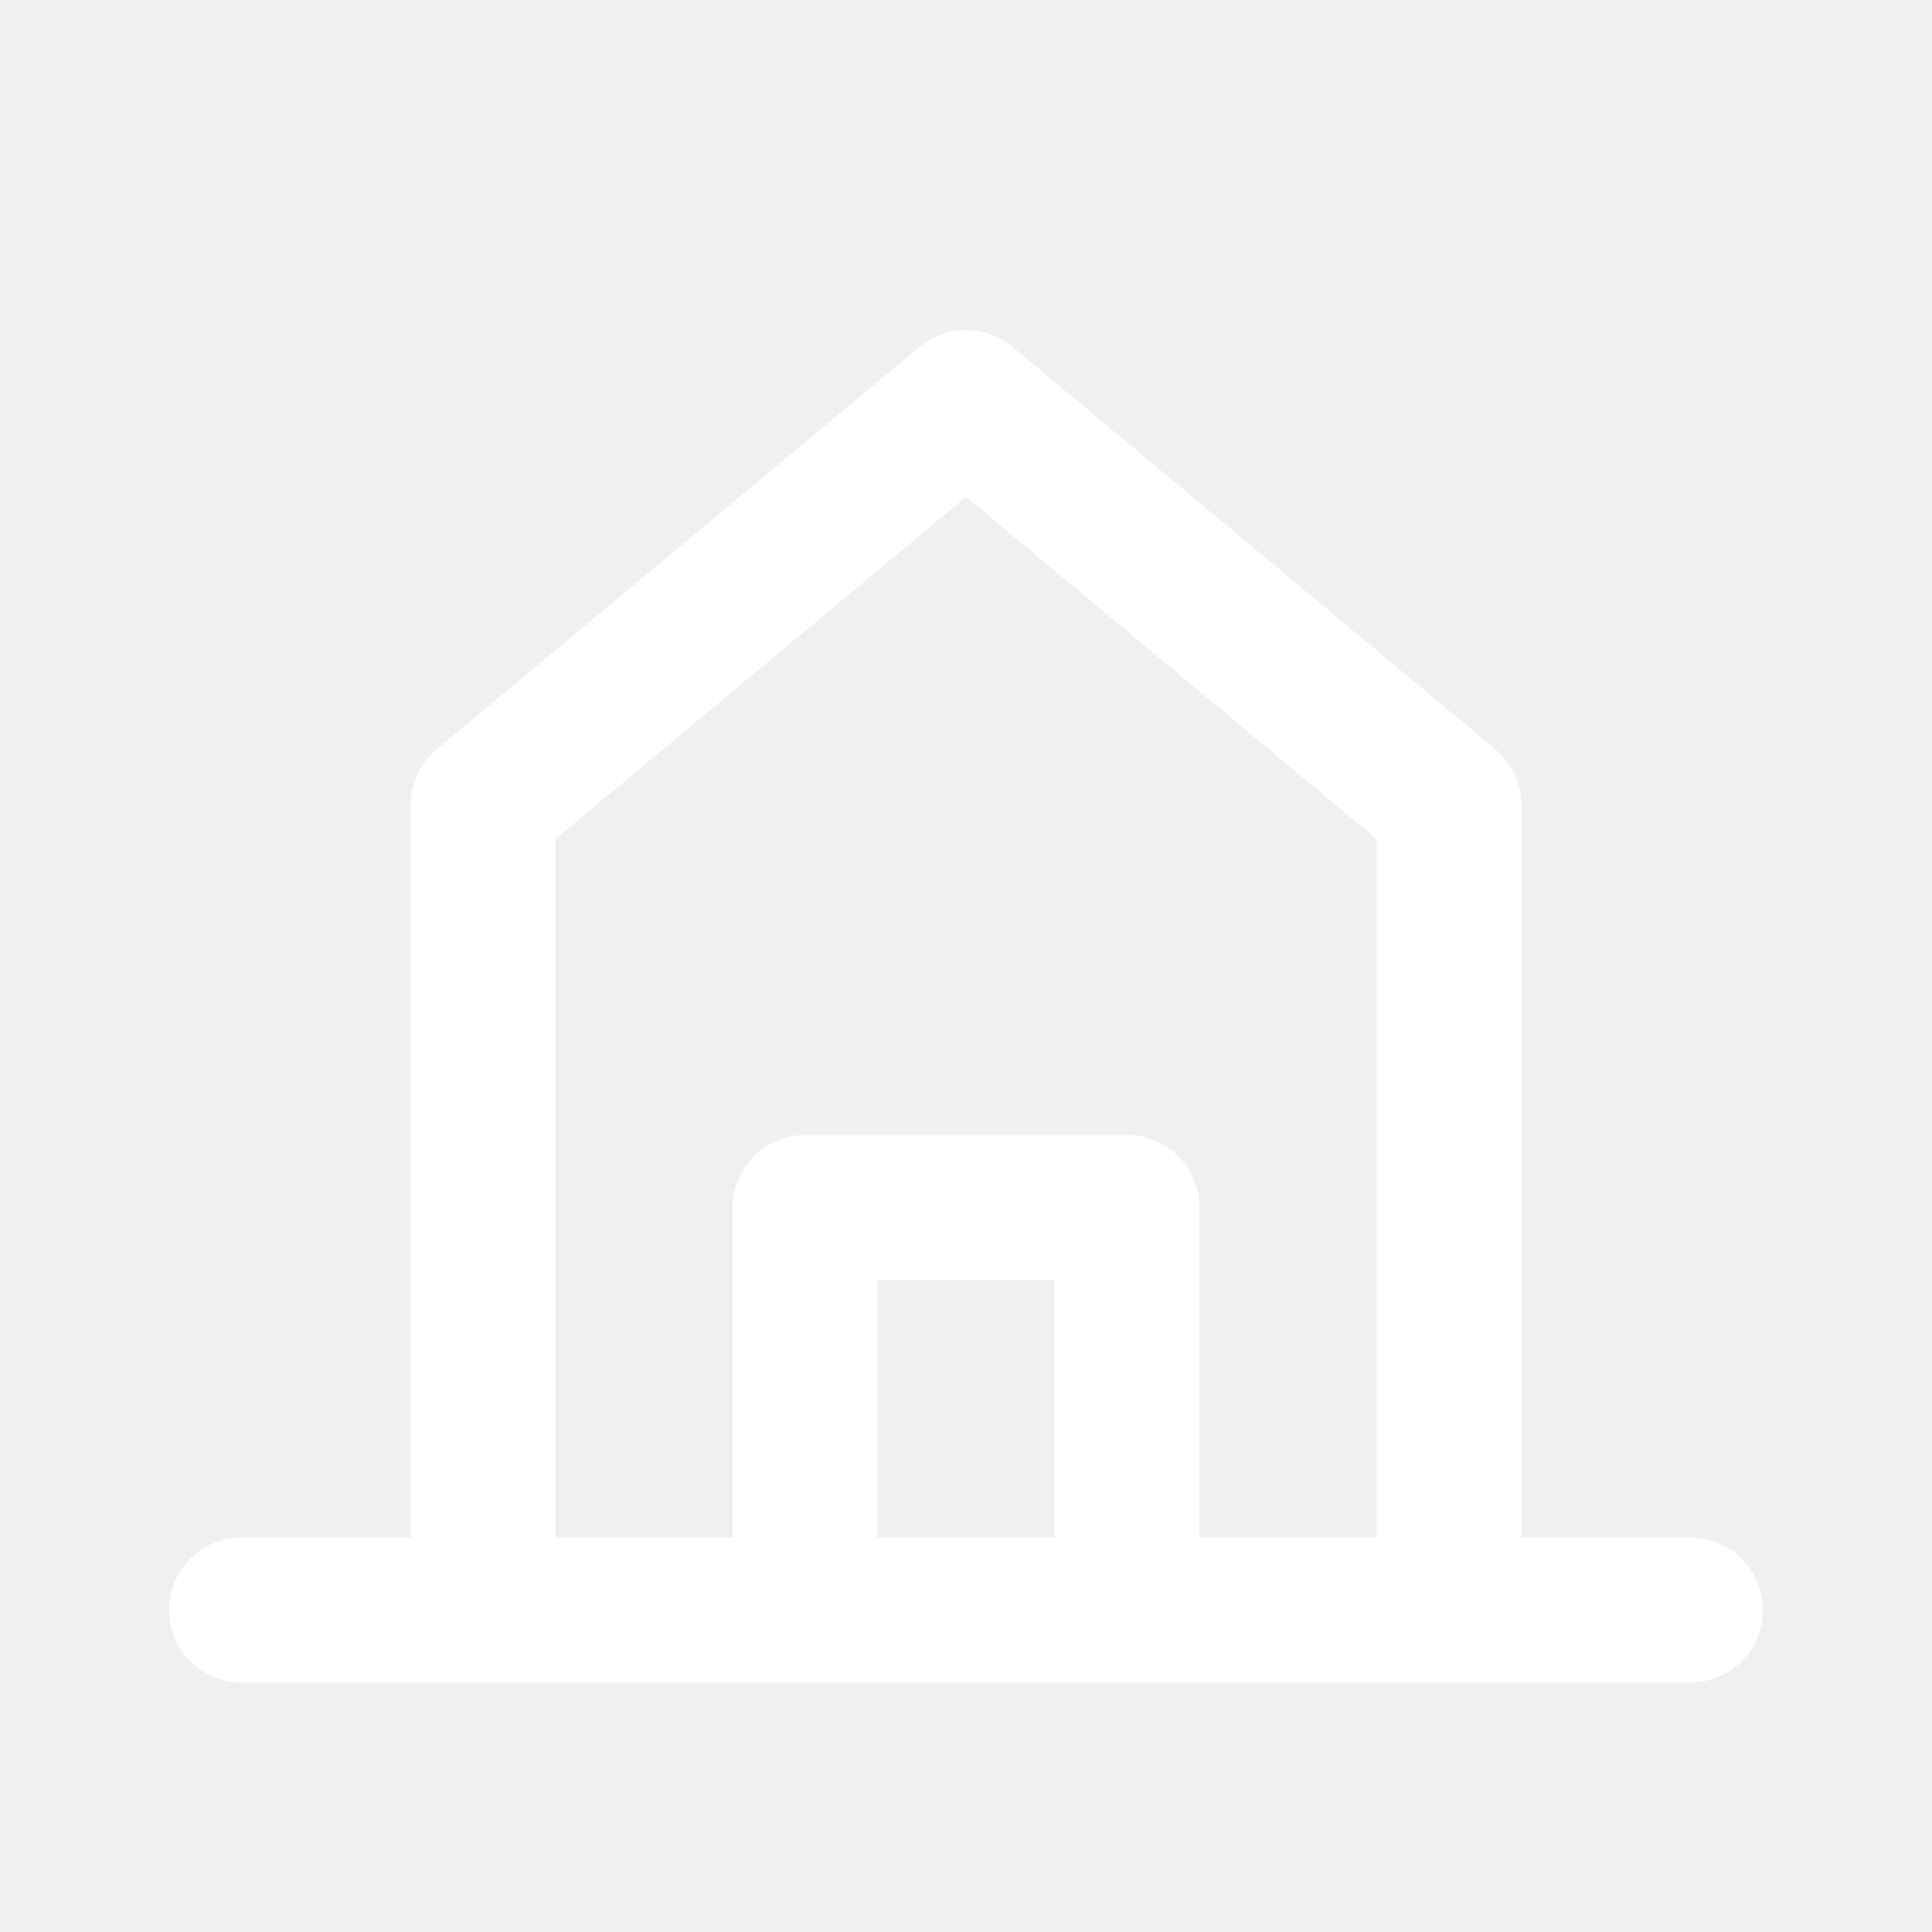
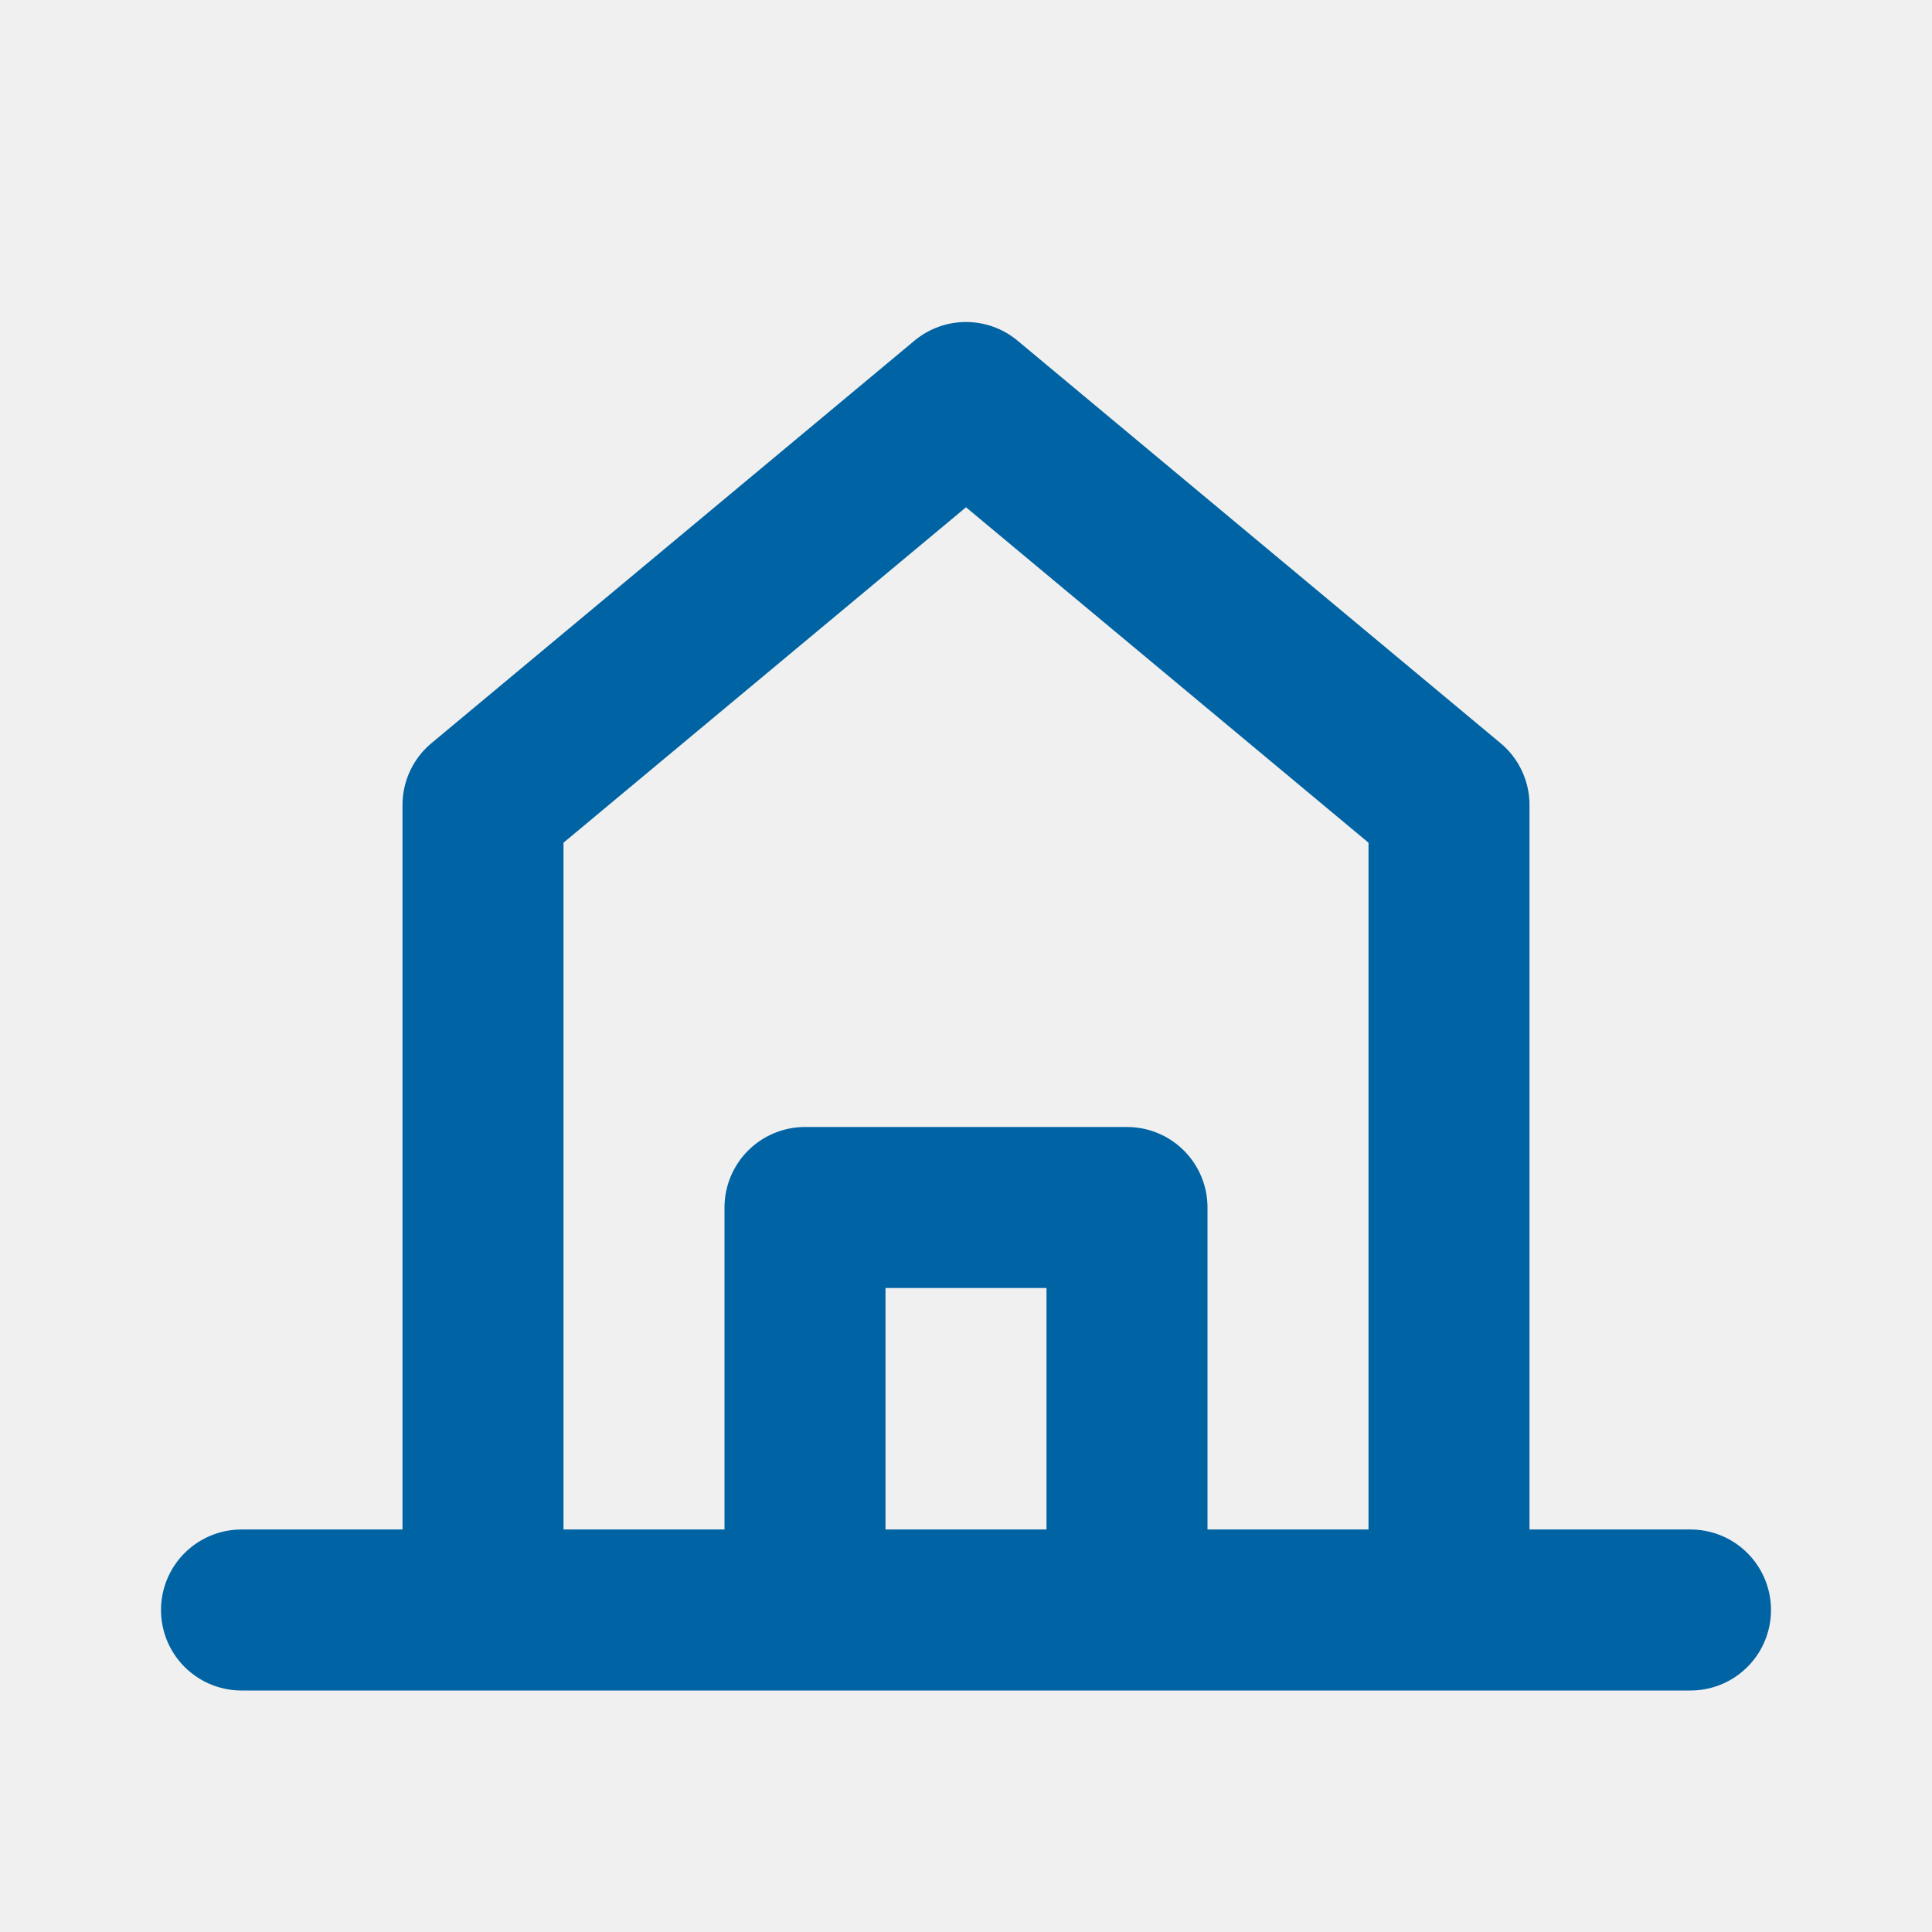
- <svg xmlns="http://www.w3.org/2000/svg" viewBox="0 0 24 24" width="24" height="24" fill="none" stroke="#ffffff" stroke-width="1.8" stroke-linecap="round" stroke-linejoin="round">
+ <svg xmlns="http://www.w3.org/2000/svg" viewBox="0 0 24 24" width="24" height="24" fill="none" stroke="#0063A3" stroke-width="2" stroke-linecap="round" stroke-linejoin="round">
  <path d="M3 20h18M6 20V10l6-5 6 5v10M10 20v-5h4v5" />
</svg>
